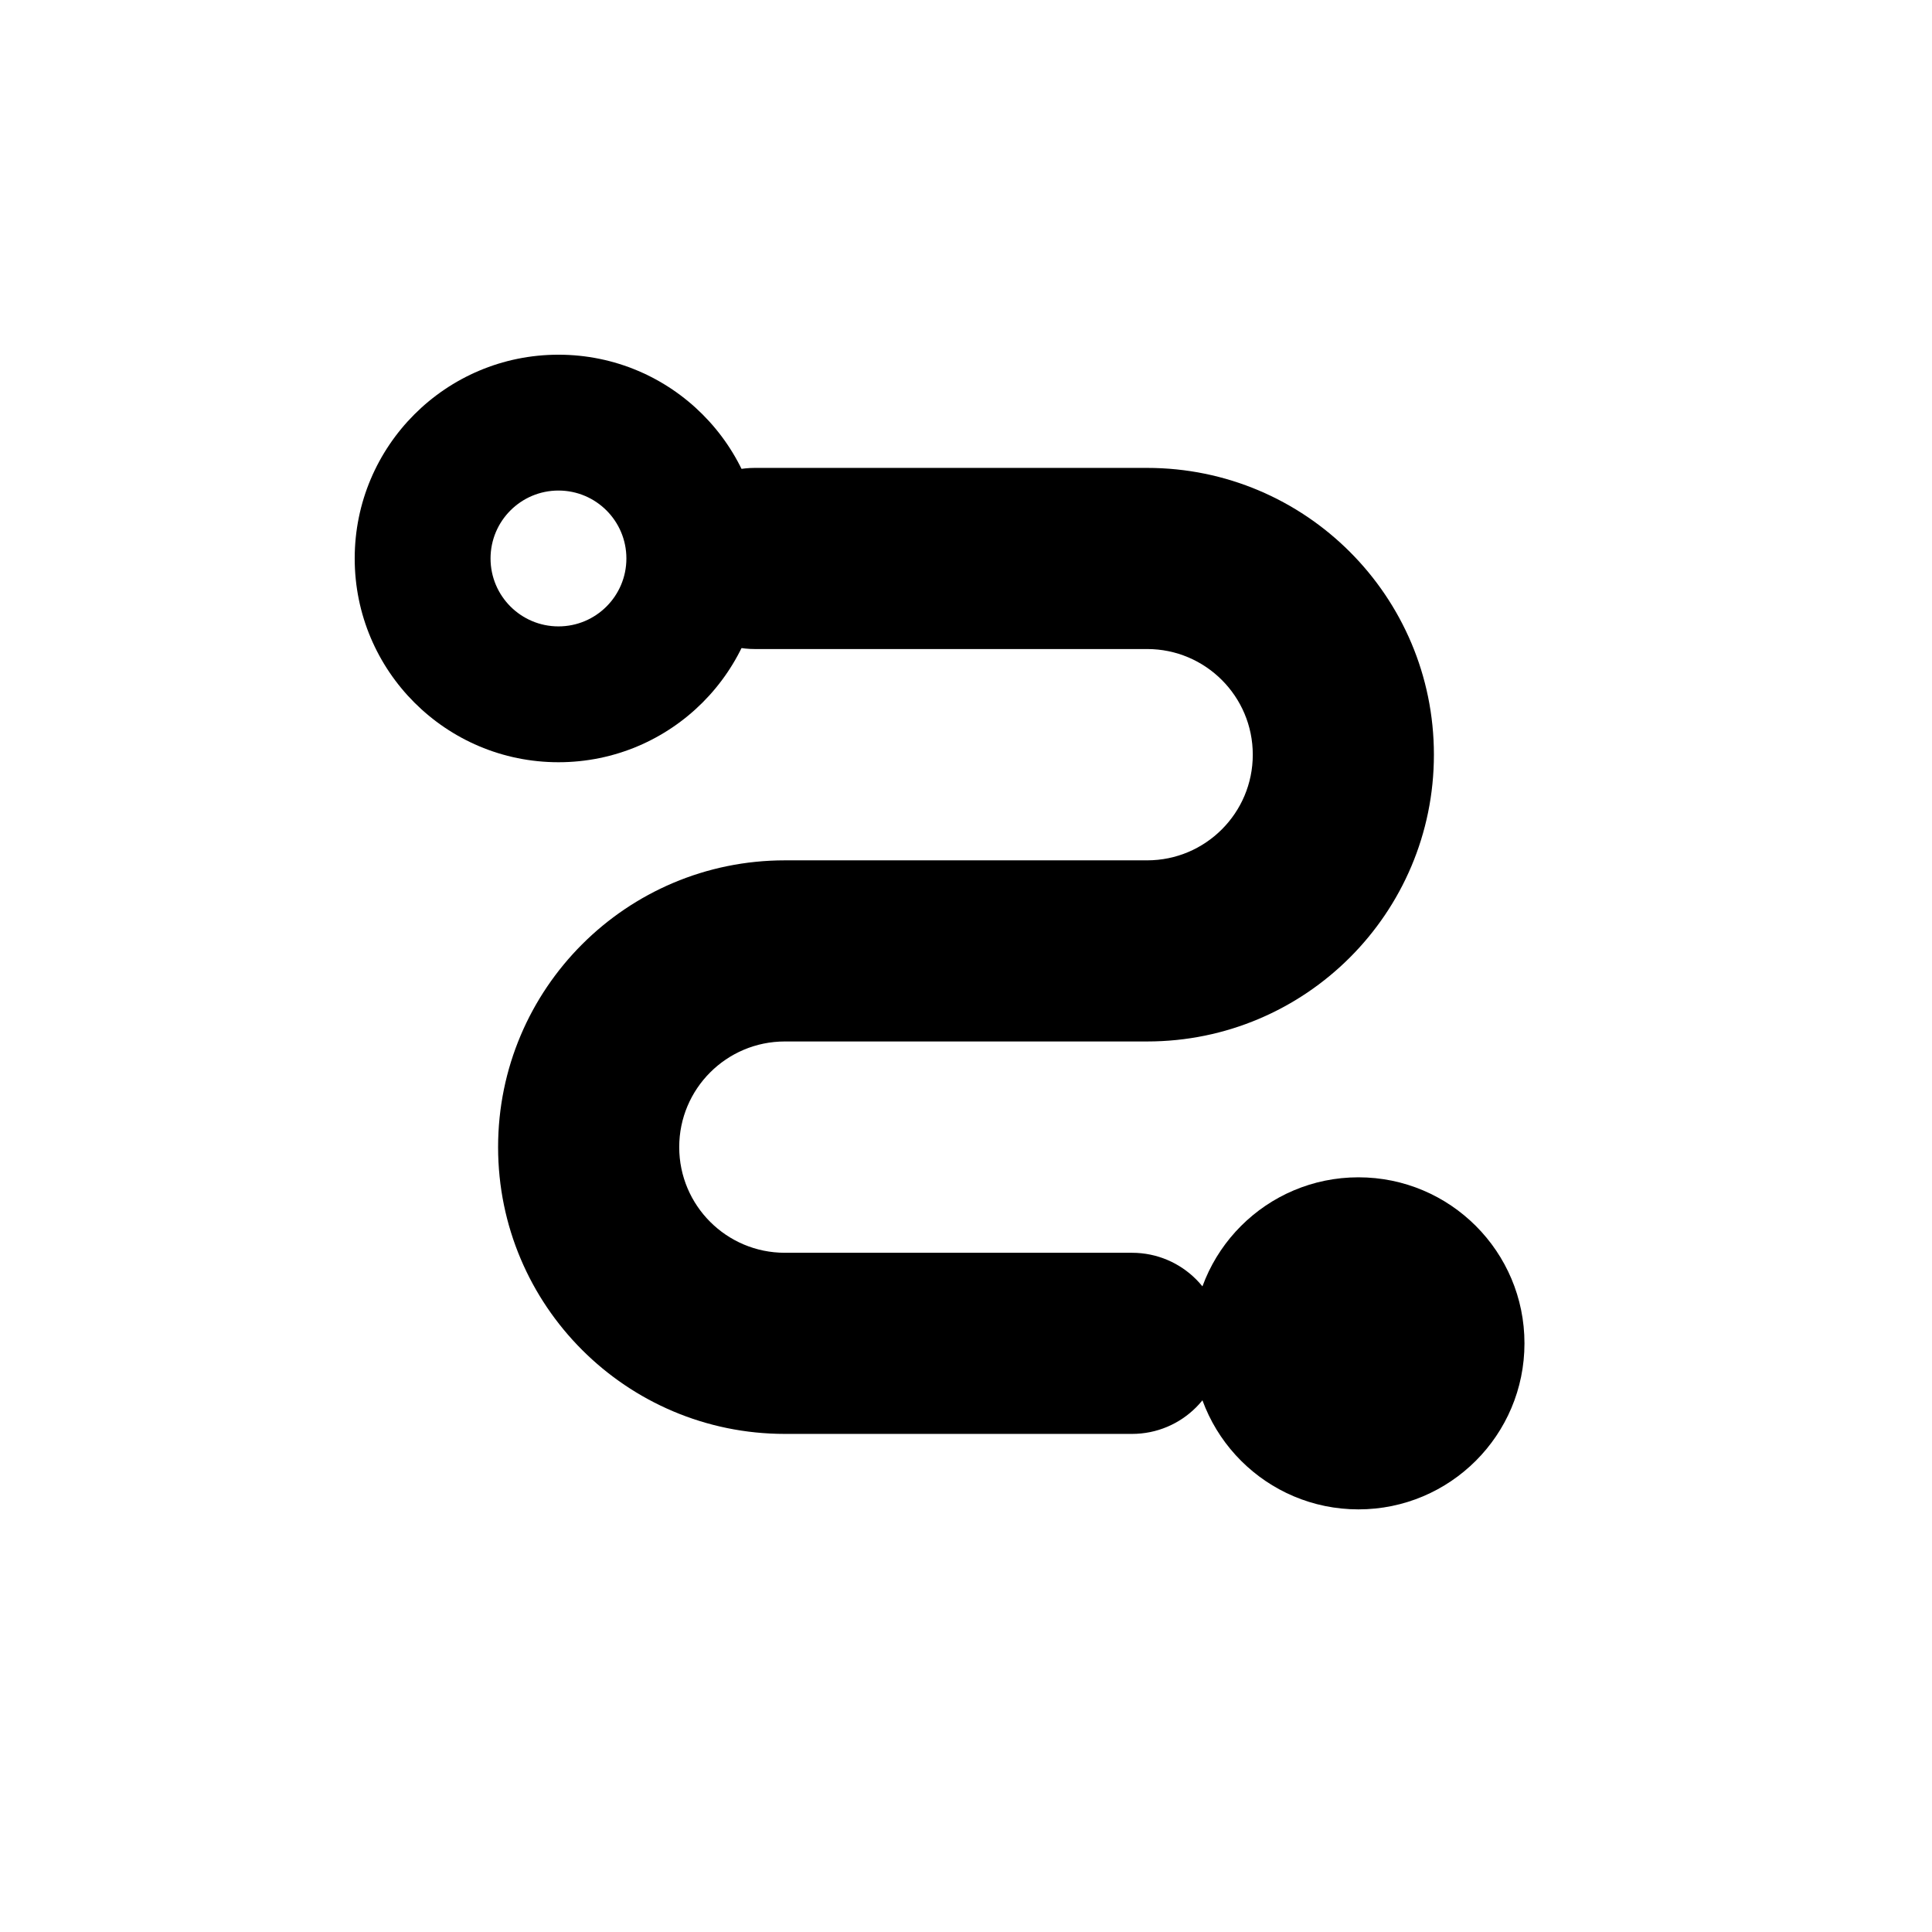
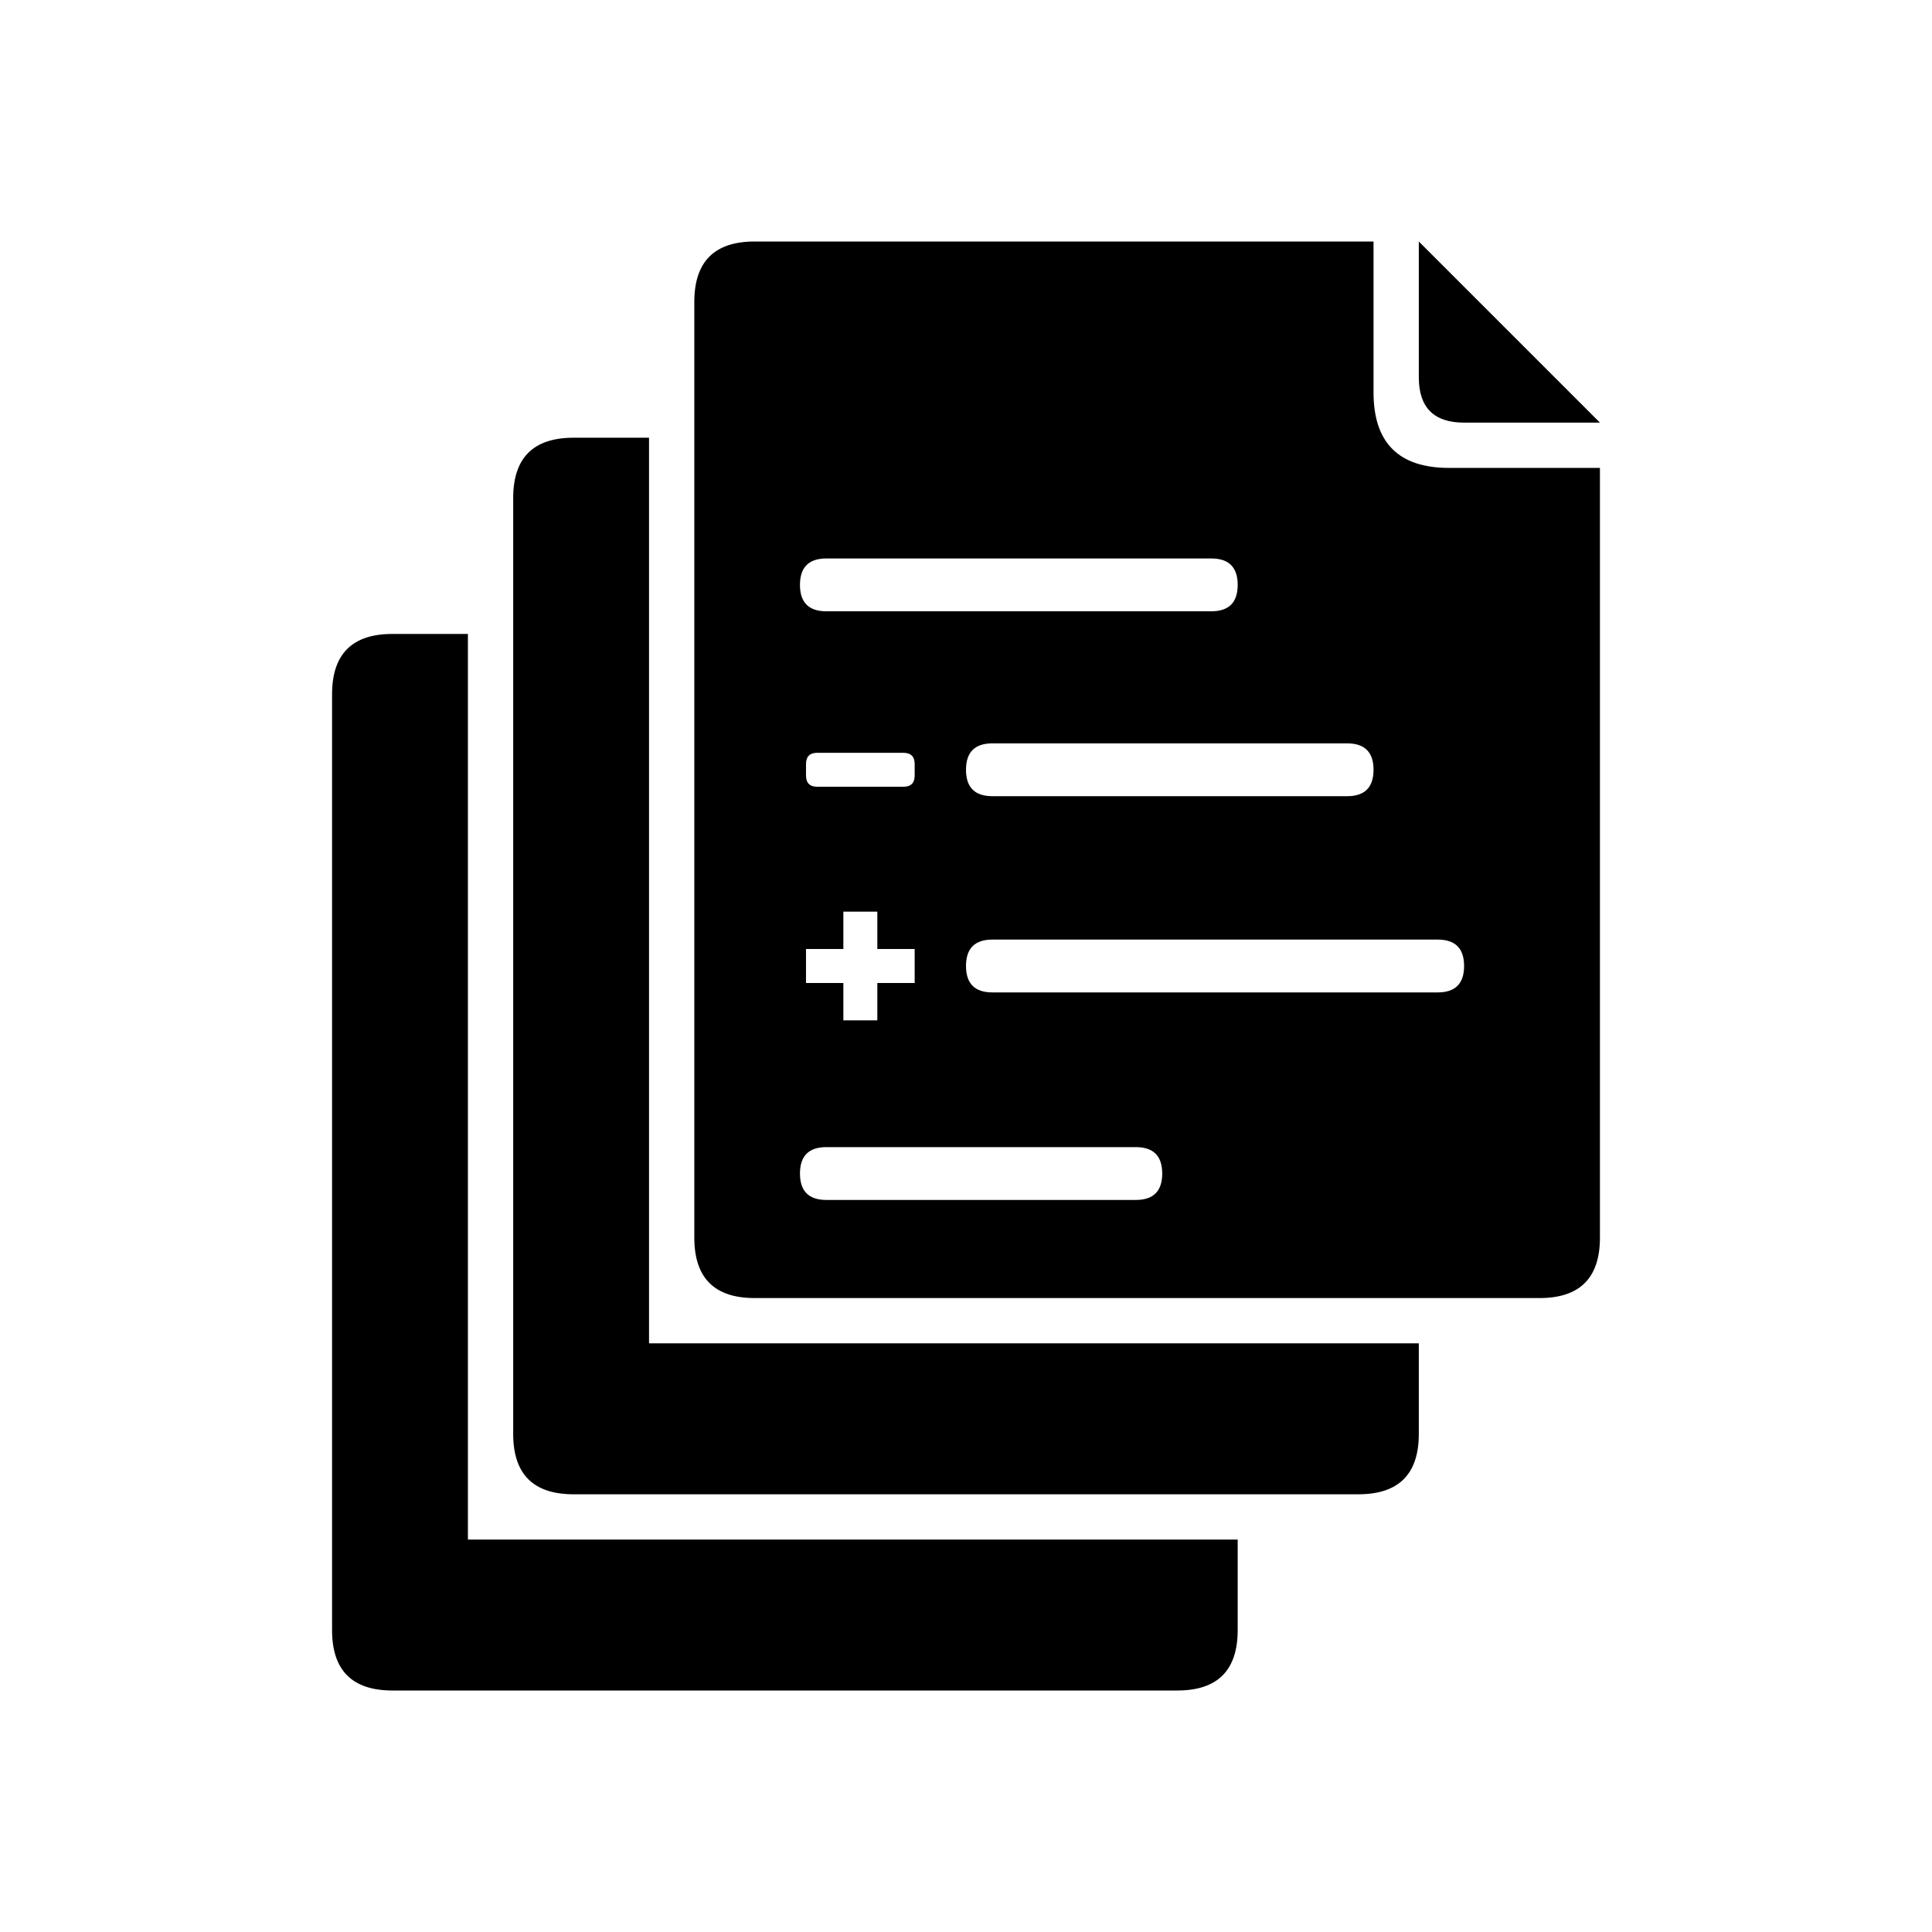
- <svg xmlns="http://www.w3.org/2000/svg" viewBox="0 0 256 256">
-   <g transform="translate(0 -2)">
-     <path fill-rule="evenodd" d="M47 76A27 27 0 1 0 101 76A27 27 0 1 0 47 76ZM65 76A9 9 0 1 0 83 76A9 9 0 1 0 65 76Z" fill="#000000" />
-     <path d="M100 64H152A38 38 0 0 1 152 140H104A14 14 0 0 0 104 168H150A12 12 0 0 1 150 192H104A38 38 0 0 1 104 116H152A14 14 0 0 0 152 88H100A12 12 0 0 1 100 64Z" fill="#000000" />
-     <path d="M158 180A22 22 0 1 0 202 180A22 22 0 1 0 158 180Z" fill="#000000" />
-   </g>
+ <svg xmlns="http://www.w3.org/2000/svg" viewBox="0 0 256 256" role="img">
+   <path d="M52 84H62V204H164V216Q164 224 156 224H52Q44 224 44 216V92Q44 84 52 84Z" fill="#000000" />
+   <path d="M76 58H86V178H188V190Q188 198 180 198H76Q68 198 68 190V66Q68 58 76 58Z" fill="#000000" />
+   <path fill-rule="evenodd" d="M100 32H182V52Q182 62 192 62H212V164Q212 172 204 172H100Q92 172 92 164V40Q92 32 100 32Z M109.5 74H160.5Q164 74 164 77.5V77.5Q164 81 160.5 81H109.5Q106 81 106 77.5V77.5Q106 74 109.5 74Z M109.5 152H150.5Q154 152 154 155.5V155.5Q154 159 150.5 159H109.5Q106 159 106 155.5V155.5Q106 152 109.5 152Z M108.3 99.75H119.7Q121.2 99.75 121.2 101.25V102.75Q121.2 104.25 119.7 104.25H108.3Q106.8 104.25 106.8 102.75V101.25Q106.8 99.75 108.3 99.75Z M131.5 98.5H178.5Q182 98.5 182 102V102Q182 105.5 178.5 105.5H131.5Q128 105.5 128 102V102Q128 98.5 131.5 98.5Z M111.75 120.8H116.25V125.75H121.2V130.25H116.25V135.2H111.75V130.25H106.8V125.75H111.75Z M131.5 124.5H190.5Q194 124.5 194 128V128Q194 131.5 190.5 131.5H131.5Q128 131.5 128 128V128Q128 124.5 131.5 124.5Z" fill="#000000" />
+   <path d="M188 32V50Q188 56 194 56H212Z" fill="#000000" />
</svg>
